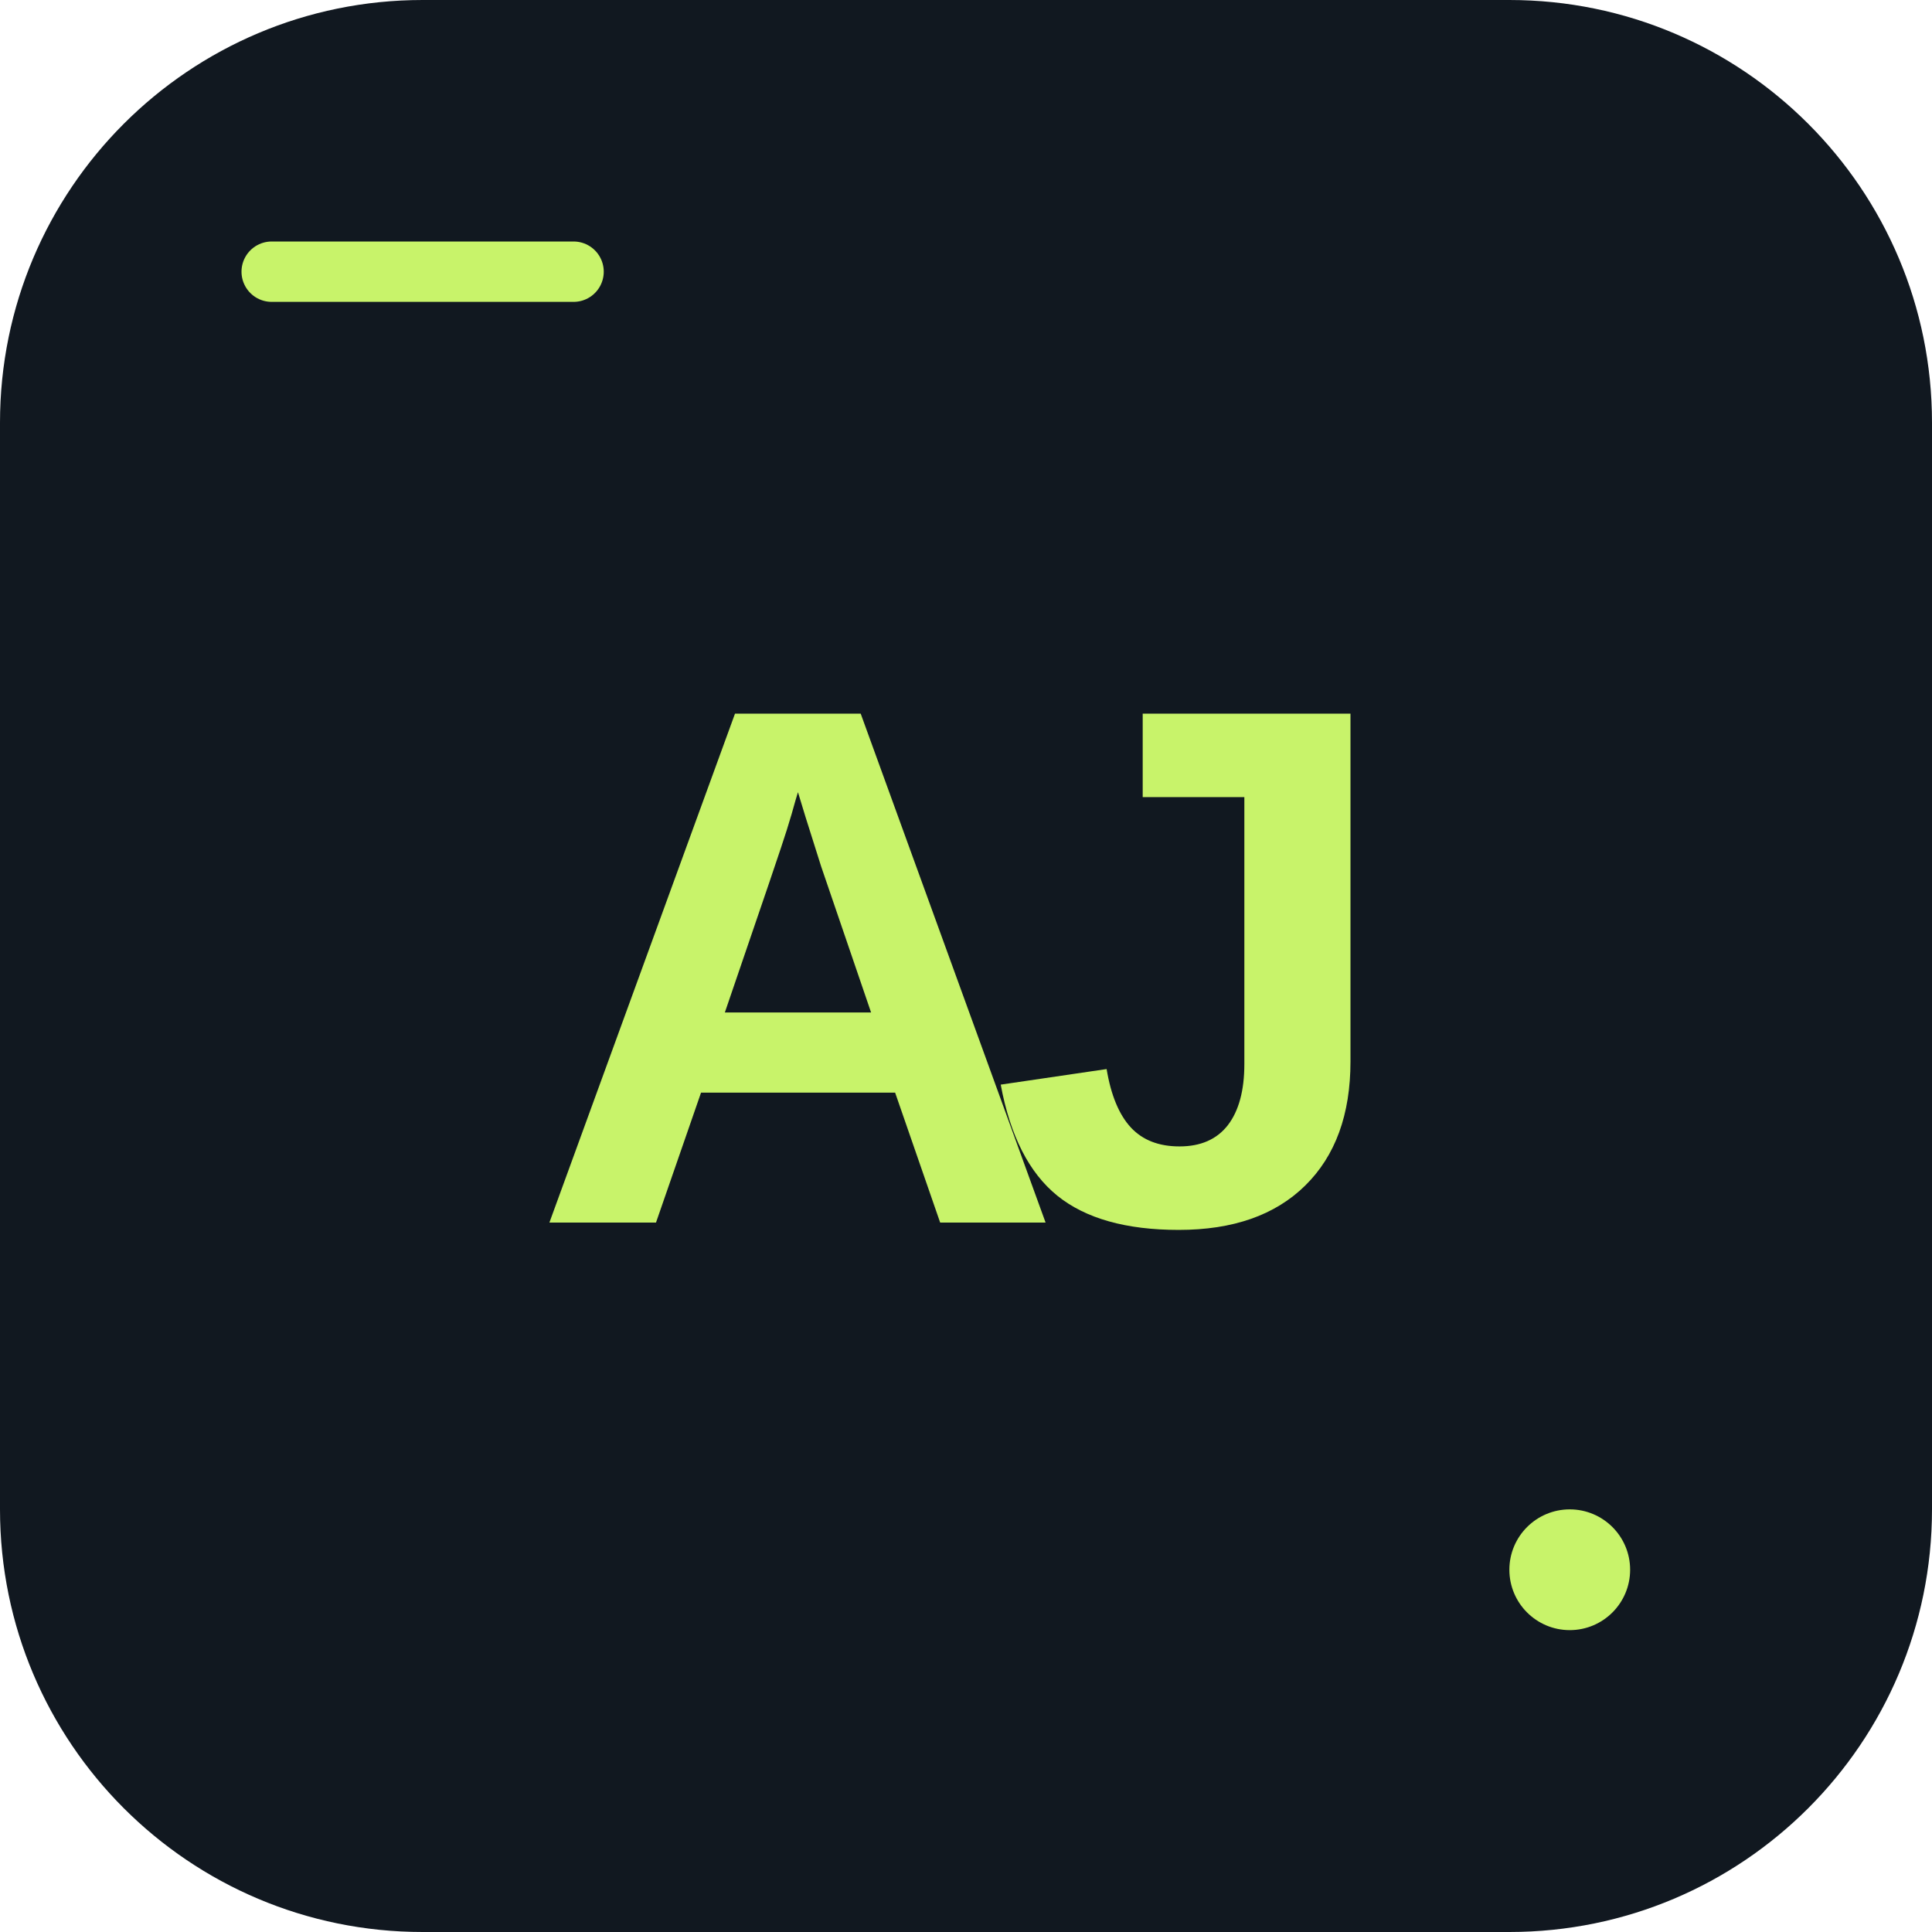
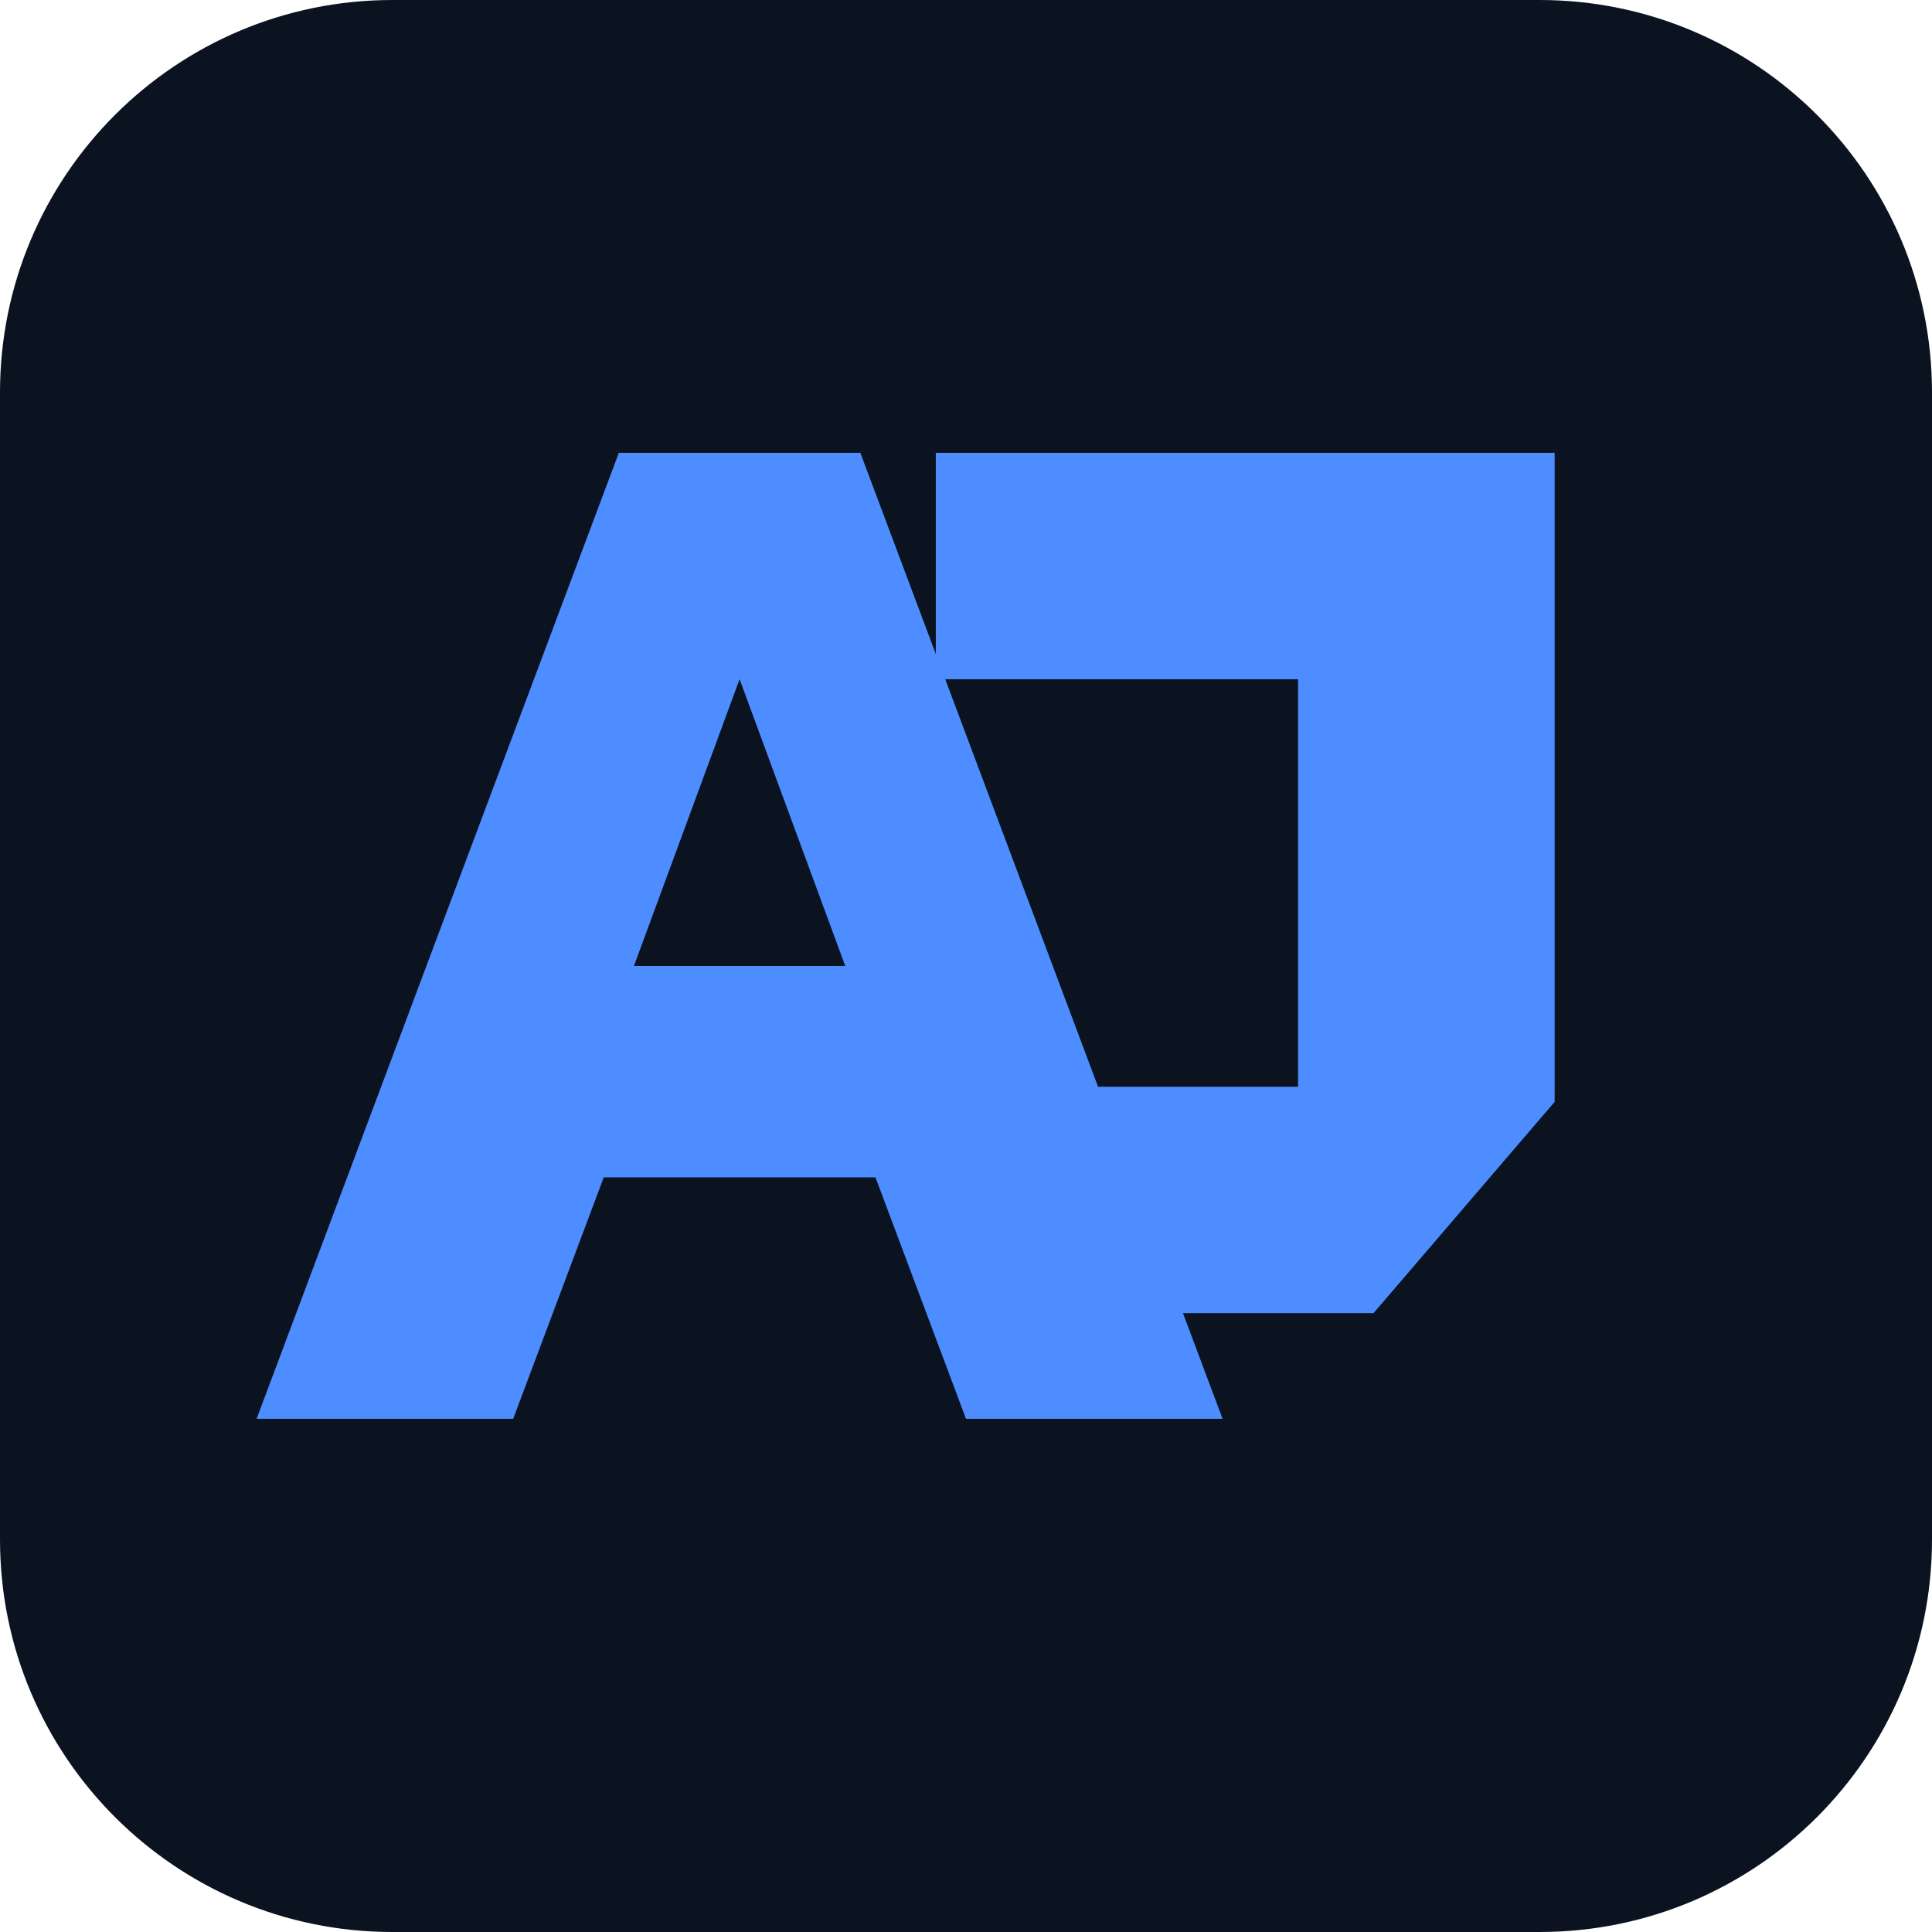
<svg xmlns="http://www.w3.org/2000/svg" viewBox="0 0 128 128" role="img" aria-labelledby="title">
-   <rect width="128" height="128" rx="28" fill="#111820" />
-   <path d="M18 18h20" stroke="#C8F36A" stroke-width="4" stroke-linecap="round" />
-   <text x="64" y="81" text-anchor="middle" font-family="Arial, Helvetica, sans-serif" font-size="49" font-weight="700" letter-spacing="-5" fill="#C8F36A">AJ</text>
-   <circle cx="104" cy="104" r="4" fill="#C8F36A" />
+   <rect width="128" height="128" rx="26" fill="#0B1220" />
+   <path d="M17 94 41 30H57L81 94H64L58 78H40L34 94Z" fill="#4D8DFF" />
+   <path d="M42 64H56L49 45Z" fill="#0B1220" />
+   <path d="M62 30H103V73L91 87H72V72H86V45H62Z" fill="#4D8DFF" />
</svg>
